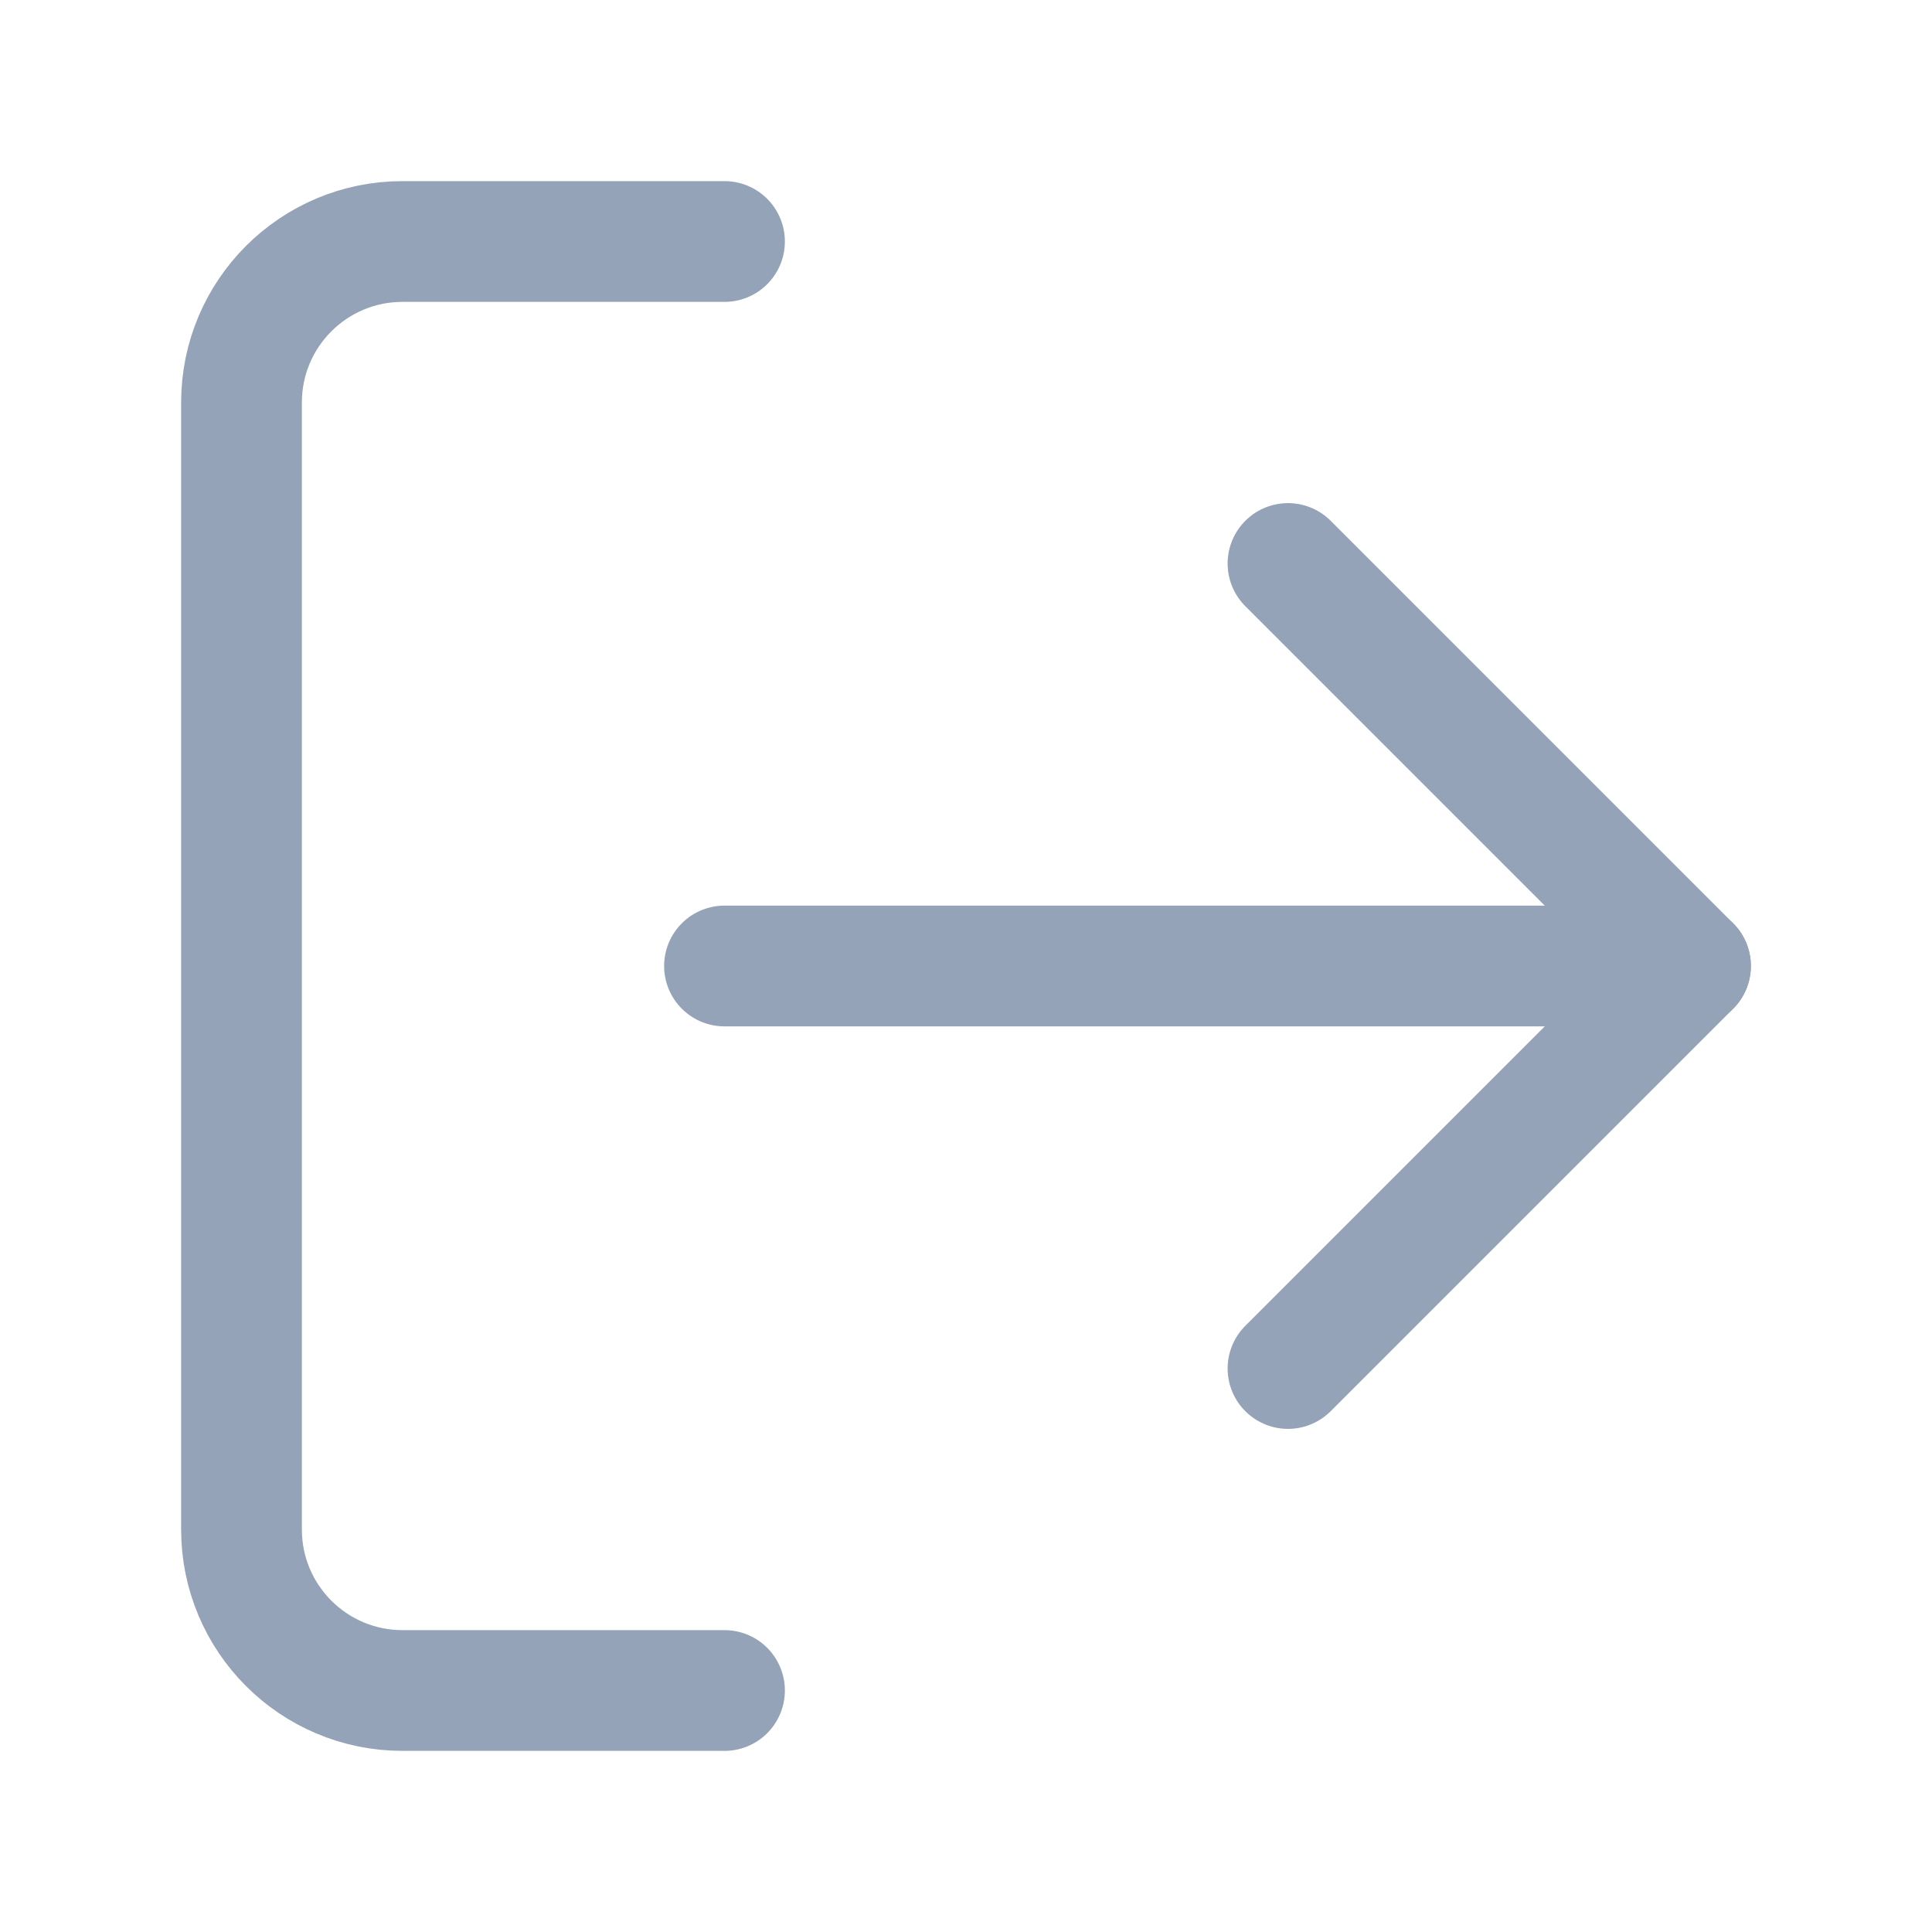
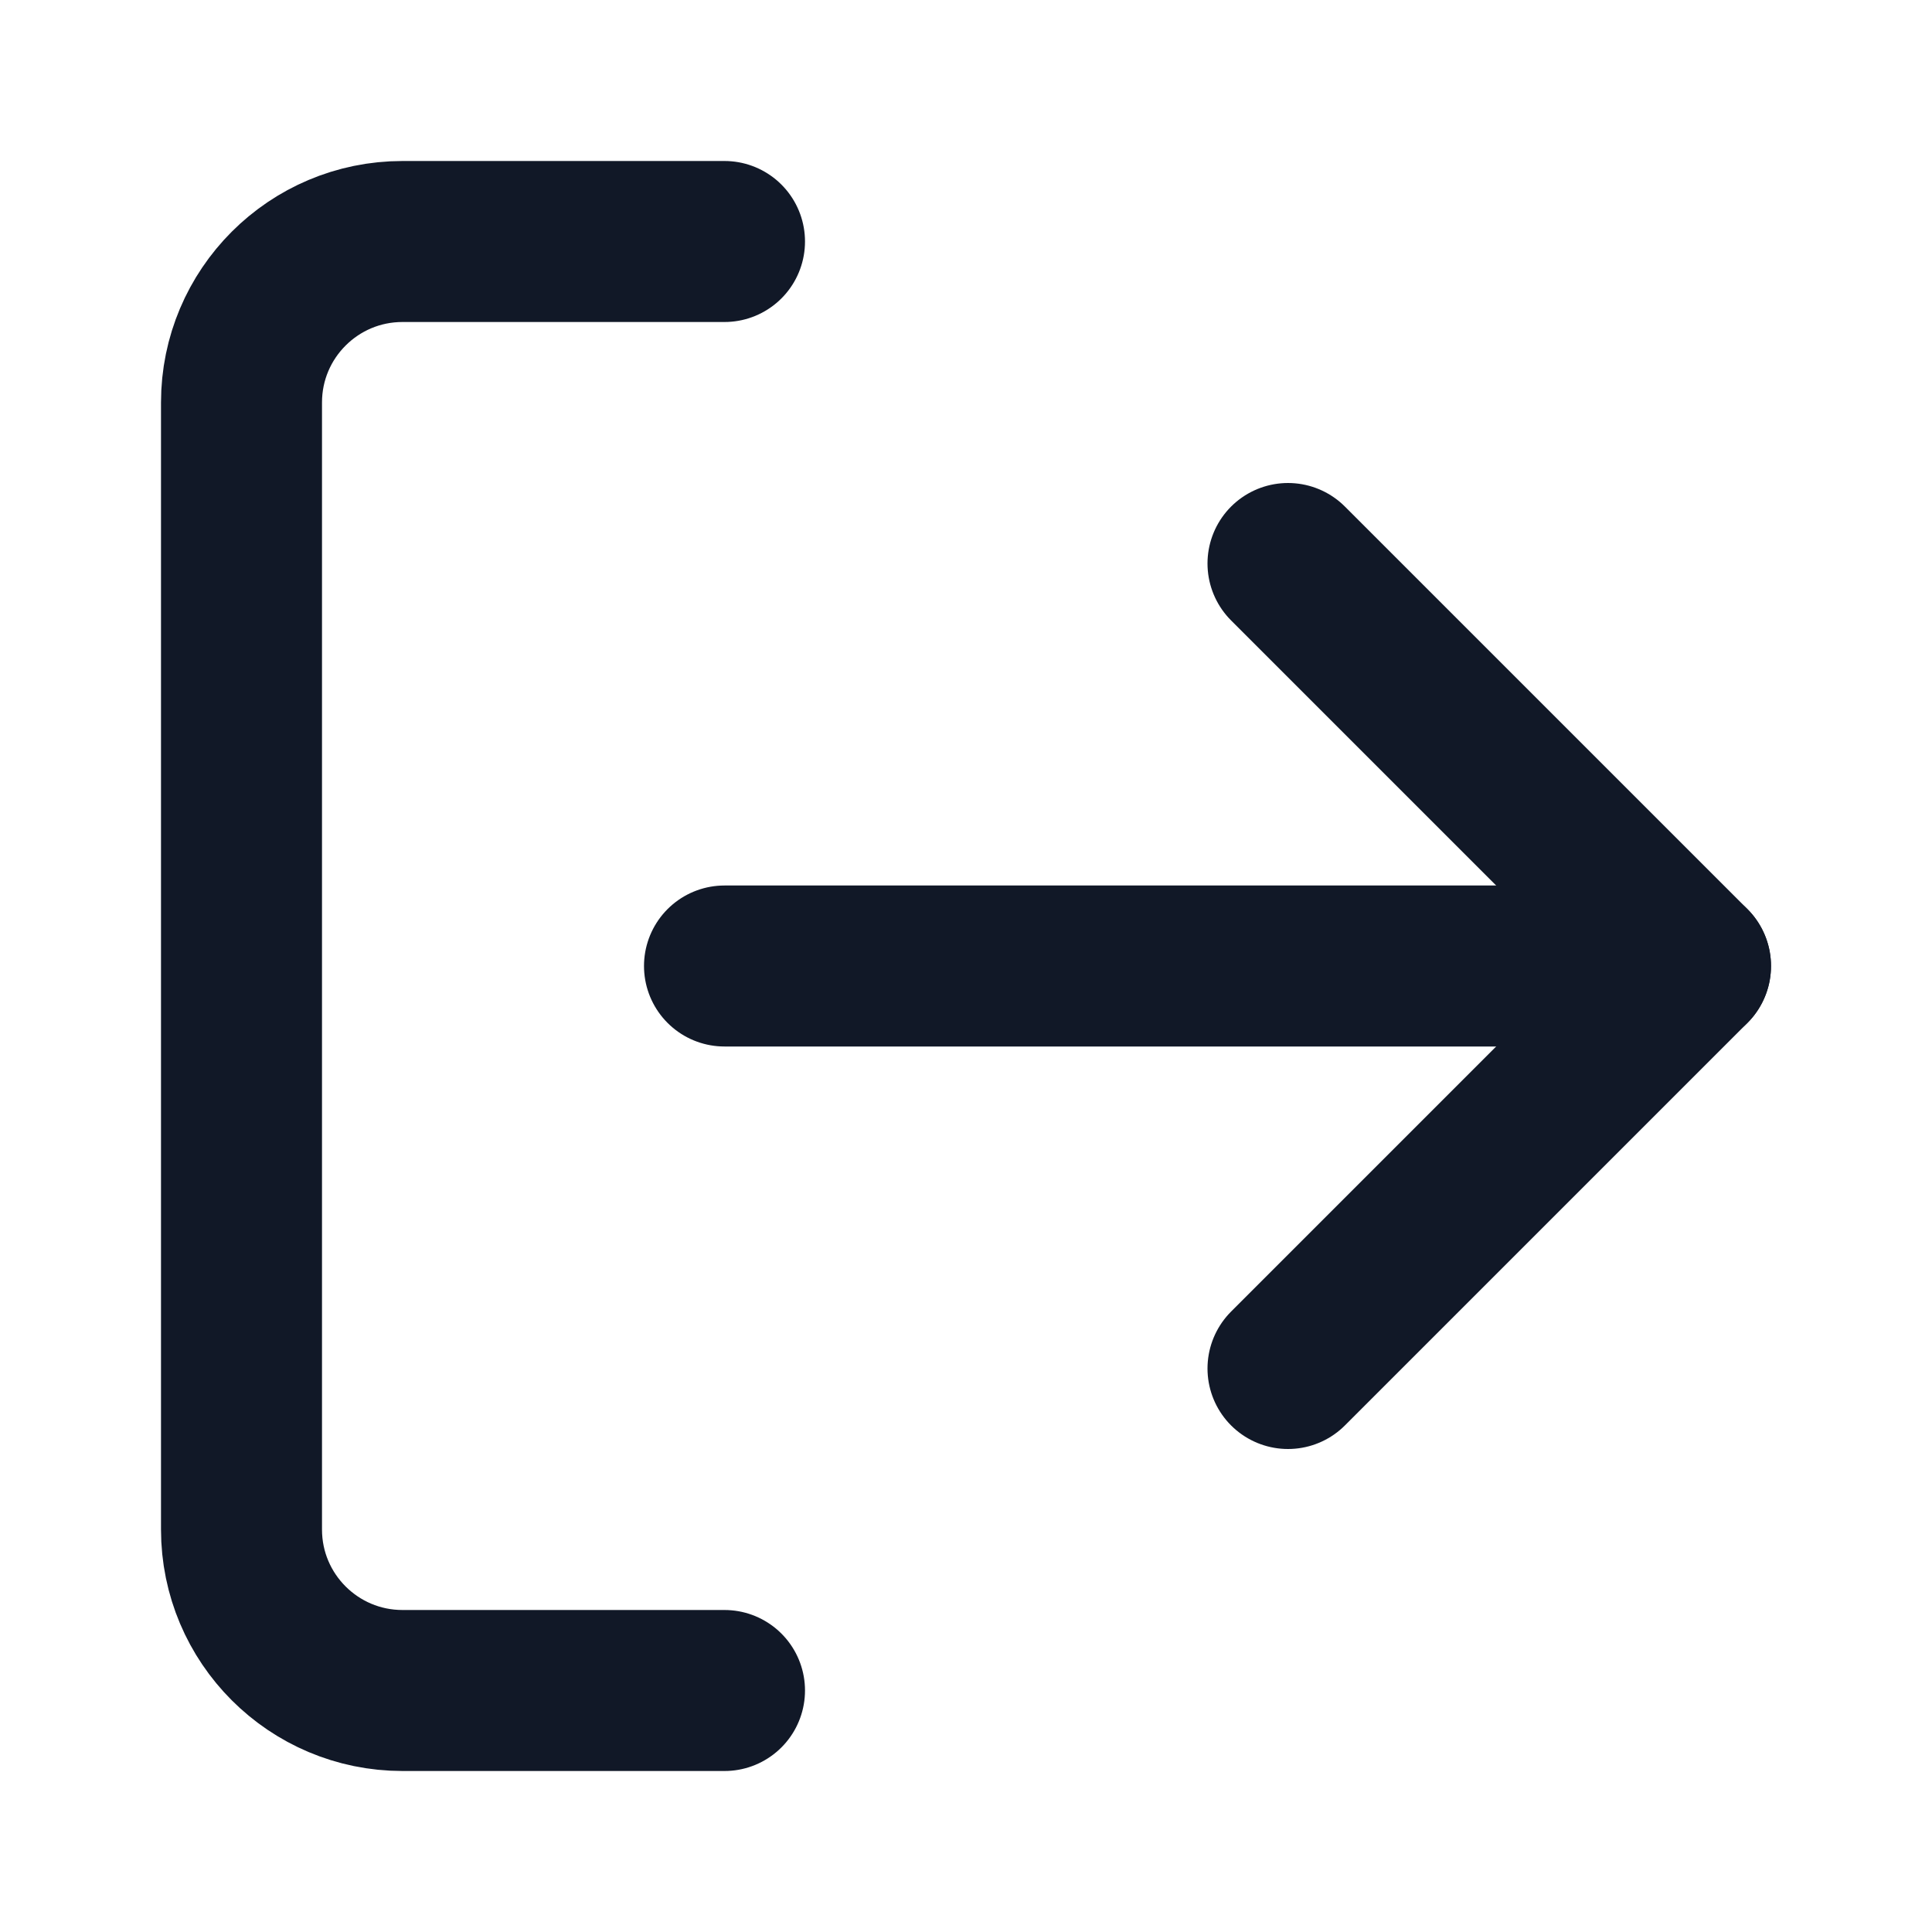
- <svg xmlns="http://www.w3.org/2000/svg" width="13" height="13" viewBox="0 0 24 24" fill="none" stroke="#94a3b8" stroke-width="1.5" stroke-linecap="round" stroke-linejoin="round" aria-hidden="true">
+ <svg xmlns="http://www.w3.org/2000/svg" width="13" height="13" viewBox="0 0 24 24" fill="none" stroke="#111827" stroke-width="2" stroke-linecap="round" stroke-linejoin="round" aria-hidden="true">
  <path d="M9 21H5a2 2 0 0 1-2-2V5a2 2 0 0 1 2-2h4" />
  <path d="M16 17l5-5-5-5" />
  <path d="M21 12H9" />
</svg>
